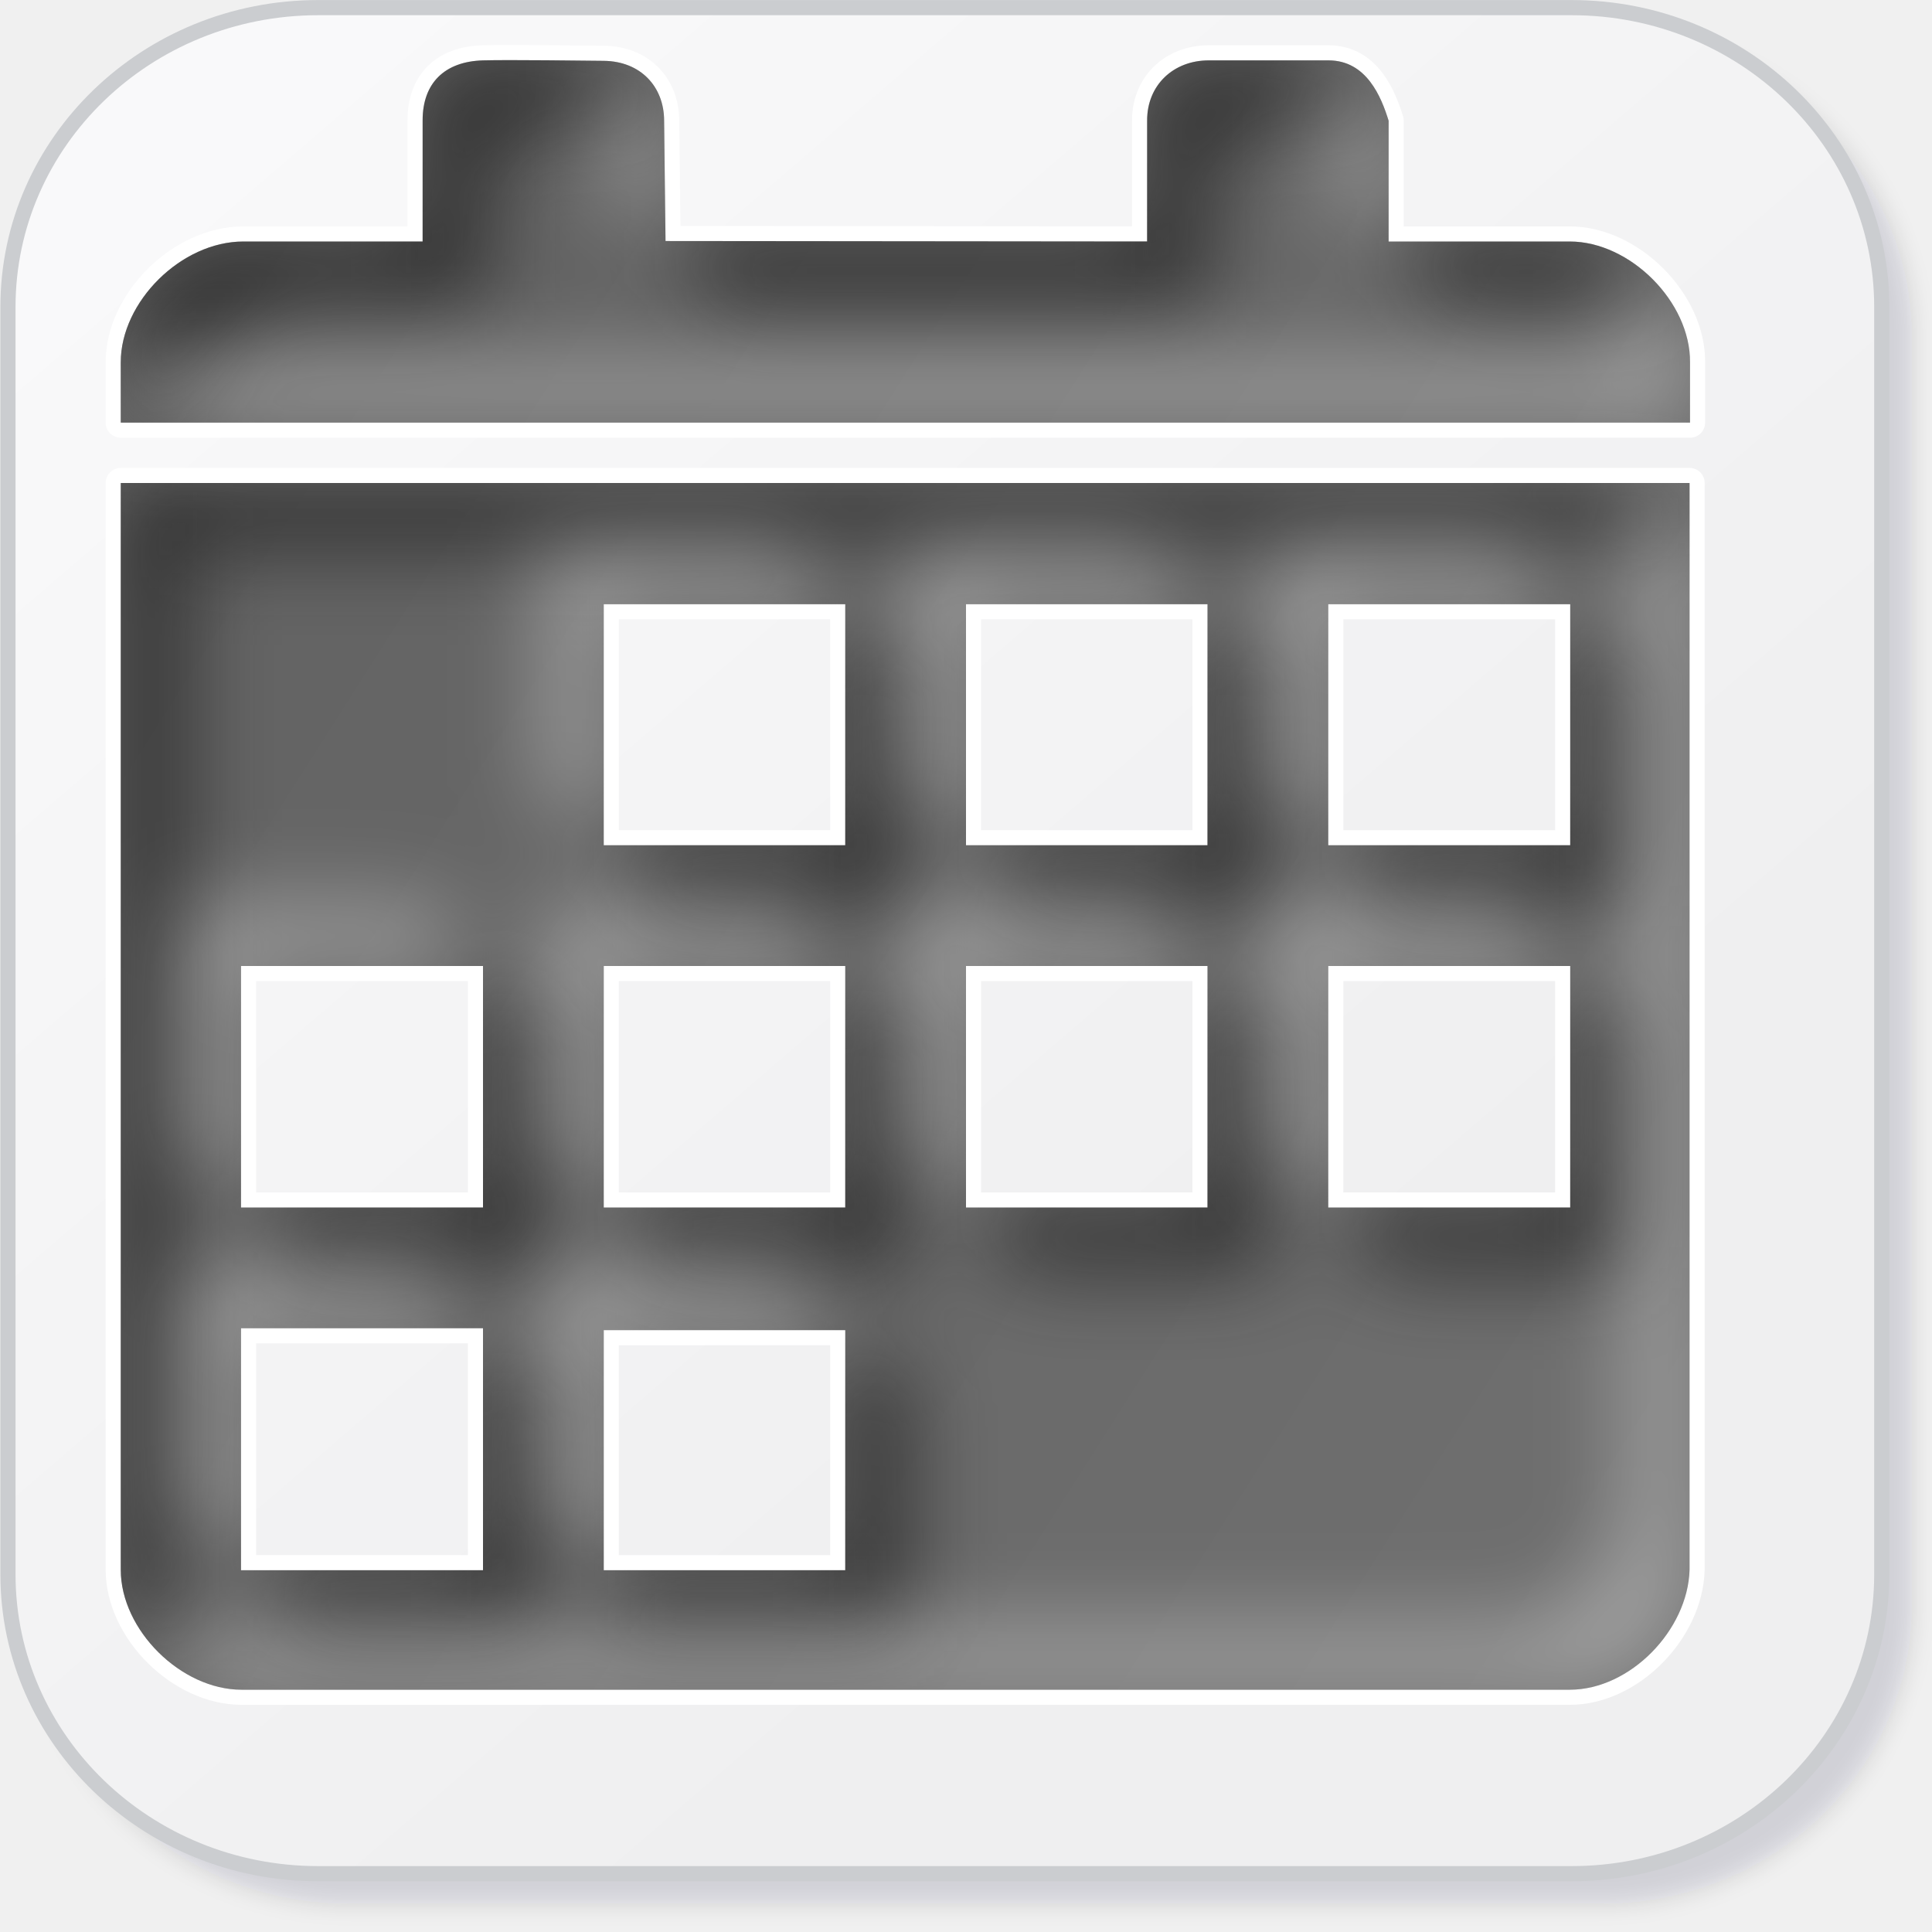
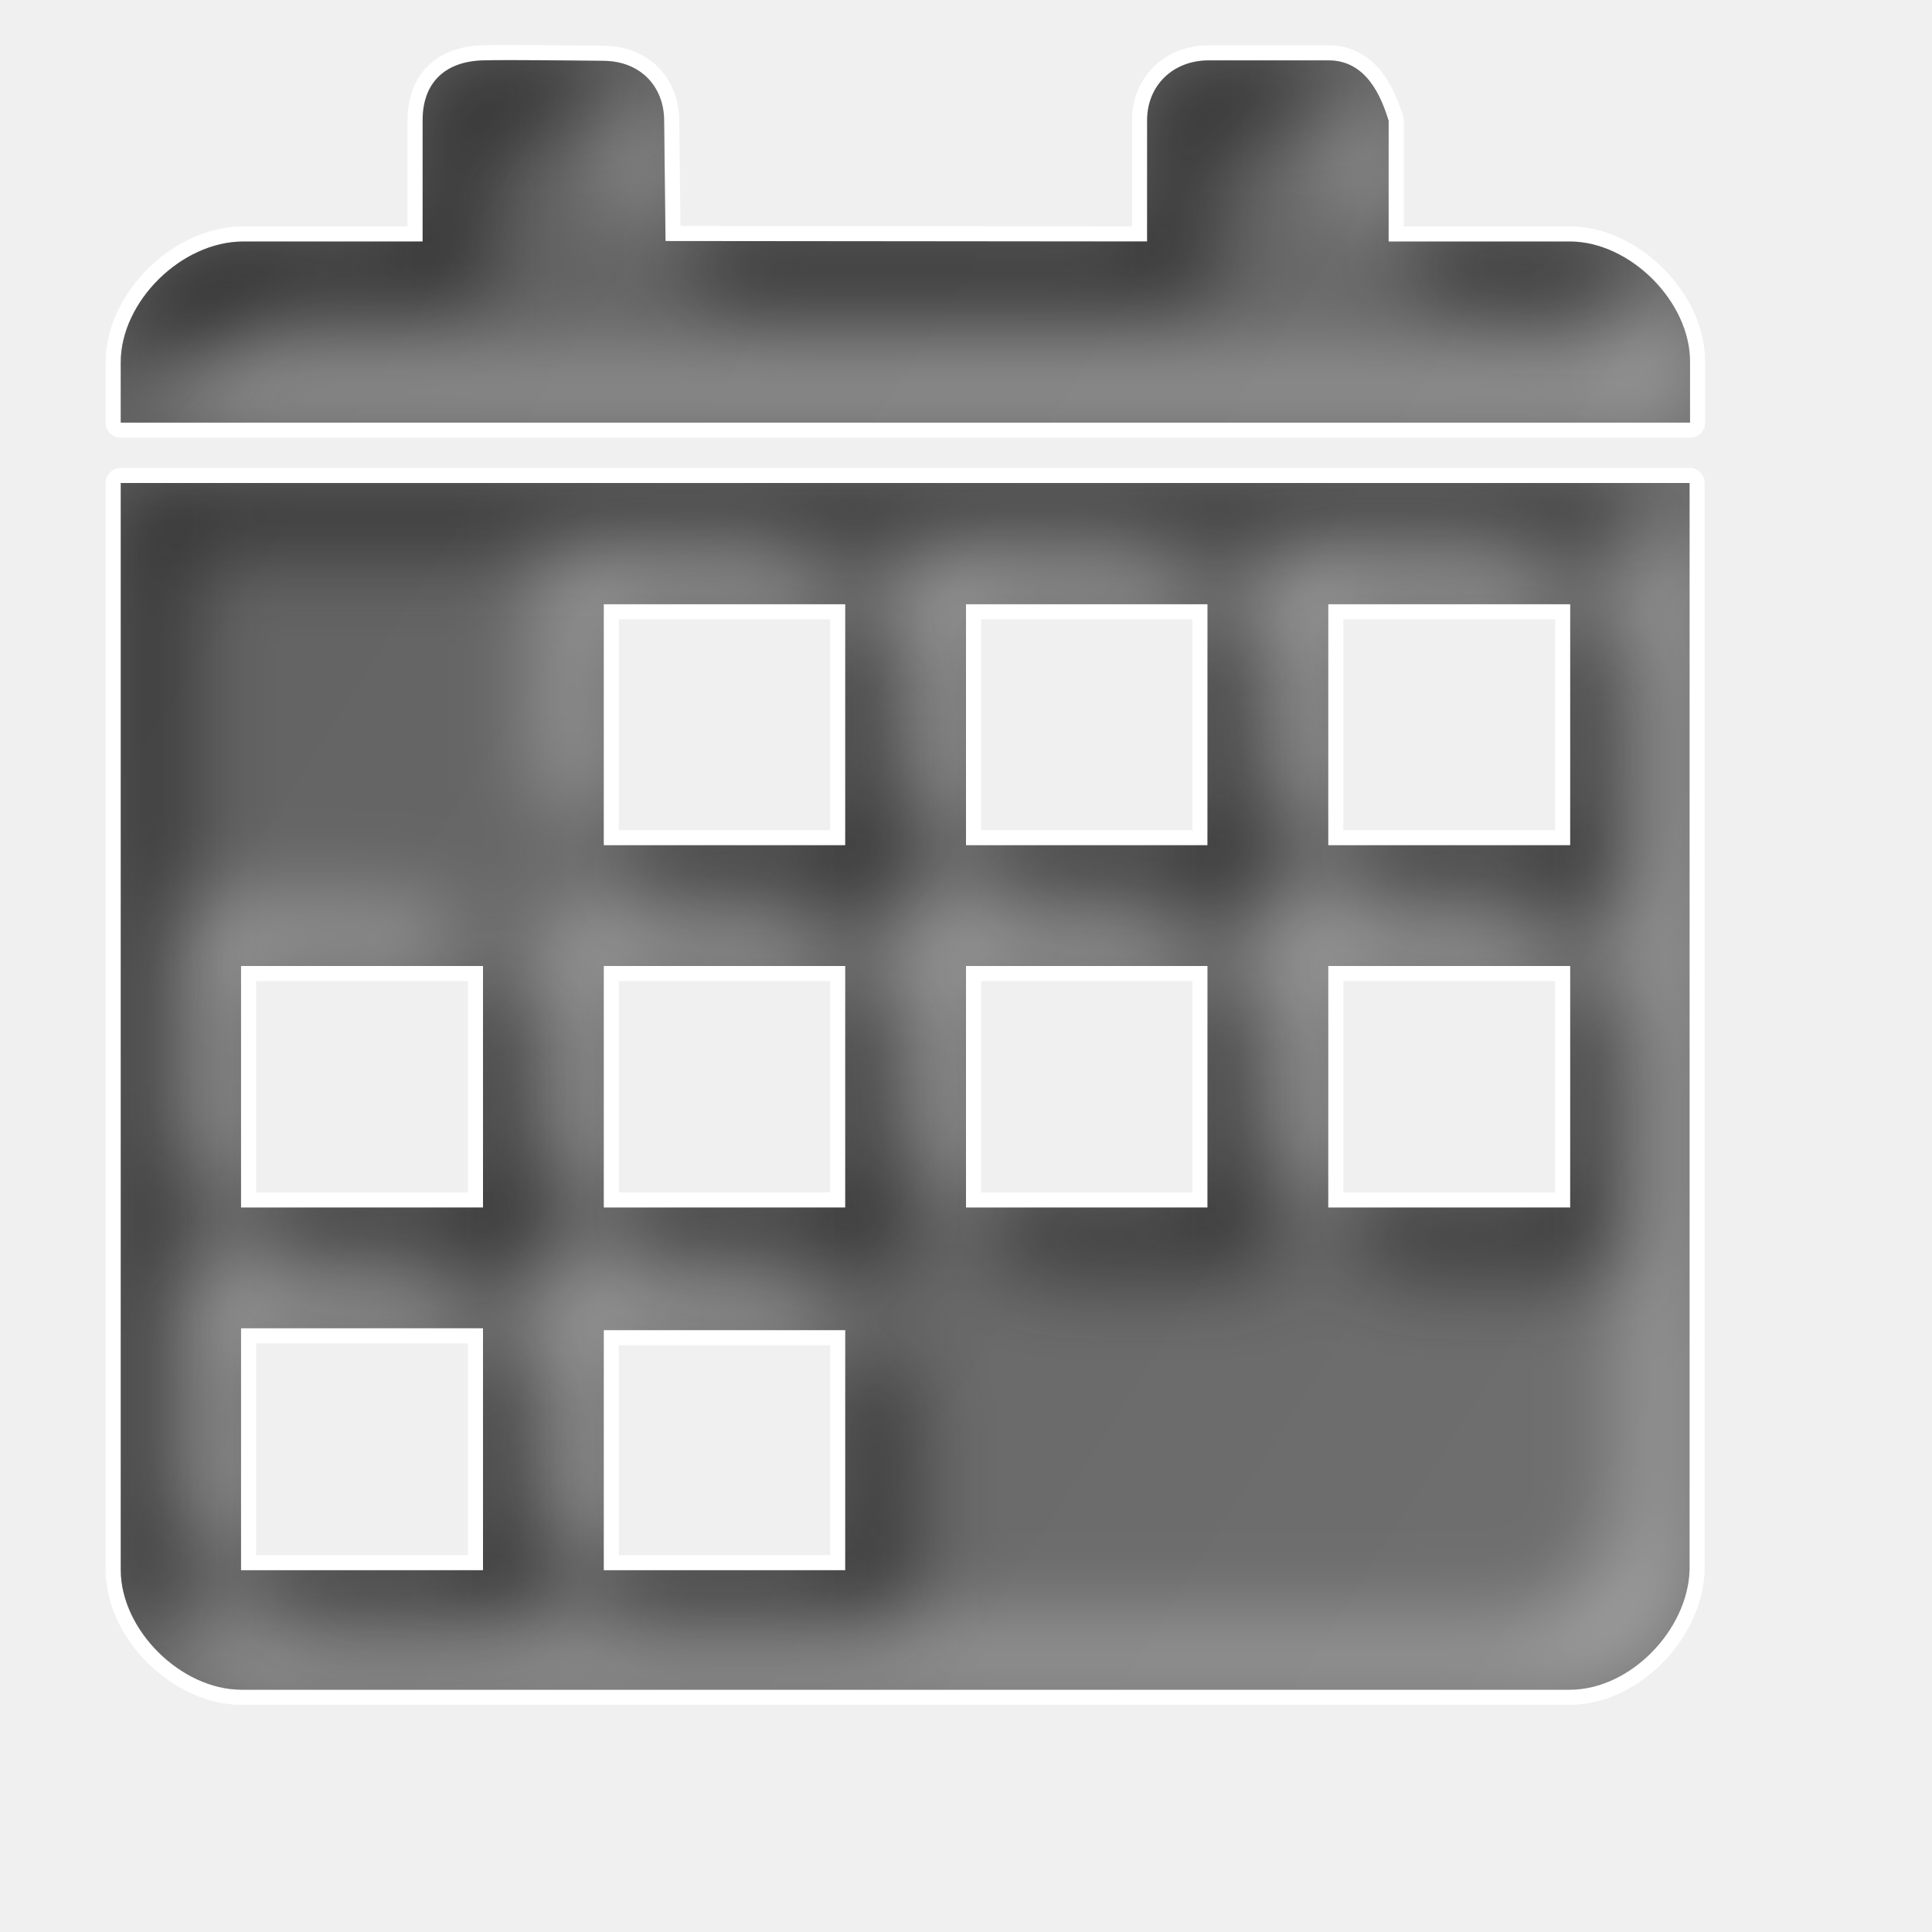
<svg xmlns="http://www.w3.org/2000/svg" xmlns:xlink="http://www.w3.org/1999/xlink" width="128" height="128" id="svg2" version="1.1">
  <defs id="defs4">
    <linearGradient id="linearGradient3843">
      <stop style="stop-color:#f9f9fa;stop-opacity:1;" offset="0" id="stop3845" />
      <stop style="stop-color:#efeff0;stop-opacity:1;" offset="1" id="stop3847" />
    </linearGradient>
    <filter id="filter3784">
      <feGaussianBlur stdDeviation="0.741" id="feGaussianBlur3786" />
    </filter>
    <filter id="filter3835" x="-0.119" width="1.238" y="-0.119" height="1.237">
      <feGaussianBlur stdDeviation="5.944" id="feGaussianBlur3837" />
    </filter>
    <filter id="filter3839">
      <feGaussianBlur stdDeviation="4.512" id="feGaussianBlur3841" />
    </filter>
    <linearGradient xlink:href="#linearGradient3843" id="linearGradient3849" x1="14.268" y1="932.537" x2="86.411" y2="1016.109" gradientUnits="userSpaceOnUse" gradientTransform="matrix(1.006091,0,0,1.001918,-0.7124,-2.03251)" />
    <mask maskUnits="userSpaceOnUse" id="mask3859">
      <rect ry="19.797" rx="20.428" y="925.126" x="1.232" height="123.393" width="123.393" id="rect3861" style="color:#000000;fill:#ffffff;fill-opacity:1;stroke:none;stroke-width:0.964;marker:none;visibility:visible;display:inline;overflow:visible;enable-background:accumulate" />
    </mask>
-     <filter color-interpolation-filters="sRGB" id="filter3822-9-6-4-3-9">
-       <feGaussianBlur stdDeviation="2.861" id="feGaussianBlur3824-5-7-3-1-6" />
-     </filter>
    <linearGradient id="linearGradient3834-0-7-118-6-4-8-2">
      <stop style="stop-color:#626262;stop-opacity:1;" offset="0" id="stop3836-1-1-88-7-5-5-6" />
      <stop style="stop-color:#707070;stop-opacity:1;" offset="1" id="stop3838-0-6-22-3-8-6-6" />
    </linearGradient>
    <linearGradient xlink:href="#linearGradient3834-0-7-118-6-4-8-2" id="linearGradient3846" gradientUnits="userSpaceOnUse" gradientTransform="matrix(0.06787012,-0.09026143,0.06144434,0.08171569,-73.00305,31.61438)" x1="764.34" y1="604.241" x2="895.469" y2="2021.789" />
    <filter color-interpolation-filters="sRGB" id="filter3822-9-6-4-3-9-8">
      <feGaussianBlur stdDeviation="2.861" id="feGaussianBlur3824-5-7-3-1-6-2" />
    </filter>
    <filter color-interpolation-filters="sRGB" id="filter3822-2-7-6-8-3-1">
      <feGaussianBlur stdDeviation="2.861" id="feGaussianBlur3824-4-8-9-4-4-7" />
    </filter>
    <mask maskUnits="userSpaceOnUse" id="mask3916">
      <path id="path3918" d="M 32,4 C 29.439,4.074 28,5.519 28,7.969 L 28,16 16.125,16 C 11.998,16 8,20 8,24 l 0,4 103.969,0 0,-4 C 112,20 108,16 104,16 L 92,16 92,8 C 91.512,6.418 90.539,4 88.017,4 l -7.929,0 C 77.721,3.999 75.987,5.658 76,8 L 76,16 44.094,15.969 44,8 C 44,5.748 42.448,4.056 40,4.031 38.959,4.021 33.651,3.952 32,4 z M 8,32 8,104 c 0,4 4,7.949 8,7.949 l 88,0 c 4,0 7.826,-3.95 7.938,-7.949 l 0,-72 z m 32,8.031 16,0 L 56,56 40,56 z m 24,0 16,0 L 80,56 64,56 z m 24,0 16.031,0 0,15.969 L 88,56 z M 15.969,64 32,64 32,80 15.969,80 z M 40,64 l 16,0 0,16 -16,0 z m 24,0 16,0 0,16 -16,0 z m 24,0 16.031,0 0,16 L 88,80 z M 15.969,88 32,88 l 0,16.031 -16.031,0 z M 40,88.125 l 16,0 0,15.906 -16,0 z" style="color:#000000;fill:#ffffff;fill-opacity:1;fill-rule:nonzero;stroke:none;stroke-width:9.363;marker:none;visibility:visible;display:inline;overflow:visible;enable-background:accumulate" />
    </mask>
  </defs>
-   <g id="layer1" transform="translate(0,-924.3622)" style="display:inline">
+   <g id="layer1" transform="translate(0,-924.3622)" style="display:none">
    <rect ry="19.797" rx="20.428" y="927.126" x="3.232" height="123.393" width="123.393" id="rect3766" style="color:#000000;fill:#252628;fill-opacity:0.129;stroke:none;stroke-width:0.964;marker:none;visibility:visible;display:inline;overflow:visible;filter:url(#filter3784);enable-background:accumulate" transform="matrix(1.006091,0,0,1.001918,-0.7124,-2.03251)" />
    <rect style="color:#000000;fill:url(#linearGradient3849);fill-opacity:1;stroke:none;stroke-width:0.964;marker:none;visibility:visible;display:inline;overflow:visible;enable-background:accumulate" id="rect2985" width="124.145" height="123.63" x="0.527" y="924.868" rx="20.552" ry="19.835" />
    <g id="g3853" mask="url(#mask3859)" transform="matrix(1.006091,0,0,1.001918,-0.7124,-2.03251)">
      <path id="rect3788" transform="translate(0,924.3622)" d="m 111.312,2 c 1.064,2.397 2.031,5.05 1.656,7.812 l -10,73.812 c -1.472,10.868 -9.195,18.236 -20.406,19.781 l -72.531,10 C 7.534,113.751 5.1,112.934 2.875,112.125 c 0.771,1.763 1.762,3.389 3,4.844 0.011,0.01 0.02,0.022 0.031,0.031 3.624,3.201 8.436,5.156 13.75,5.156 l 82.531,0 c 11.317,0 20.438,-8.814 20.438,-19.781 l 0,-83.812 c 0,-4.877 -1.81,-9.314 -4.812,-12.75 C 115.93,4.182 113.729,2.867 111.312,2 z" style="color:#000000;fill:#c9c9cf;fill-opacity:0.254;stroke:none;stroke-width:0.964;marker:none;visibility:visible;display:inline;overflow:visible;filter:url(#filter3835);enable-background:accumulate" />
      <path id="rect3796" transform="translate(0,924.3622)" d="m 23.656,2.75 c -11.317,0 -20.438,8.845 -20.438,19.812 l 0,83.812 c 0,4.851 1.778,9.26 4.75,12.688 1.85,1.618 4,2.904 6.375,3.781 -0.721,-2.023 -1.488,-4.234 -1.125,-6.469 l 12,-73.812 C 26.979,31.737 34.451,24.339 45.656,22.75 l 70.531,-10 c 2.556,-0.362 5.046,0.494 7.312,1.344 -0.824,-2.322 -2.061,-4.444 -3.656,-6.281 -0.028,-0.025 -0.066,-0.038 -0.094,-0.062 -3.603,-3.111 -8.34,-5 -13.562,-5 z" style="color:#000000;fill:#ffffff;fill-opacity:1;stroke:none;stroke-width:0.964;marker:none;visibility:visible;display:inline;overflow:visible;filter:url(#filter3839);enable-background:accumulate" />
    </g>
    <rect ry="19.835" rx="20.552" y="924.868" x="0.527" height="123.63" width="124.145" id="rect3851" style="color:#000000;fill:none;stroke:#cbcdd0;stroke-width:1.004;stroke-linecap:round;stroke-linejoin:round;stroke-miterlimit:4;stroke-opacity:1;stroke-dasharray:none;stroke-dashoffset:0;marker:none;visibility:visible;display:inline;overflow:visible;enable-background:accumulate" />
  </g>
  <g id="layer2" style="display:inline">
    <path id="path3931" d="M 32,4 C 29.439,4.074 28,5.519 28,7.969 L 28,16 16.125,16 C 11.998,16 8,20 8,24 l 0,4 103.969,0 0,-4 C 112,20 108,16 104,16 L 92,16 92,8 C 91.512,6.418 90.539,4 88.017,4 l -7.929,0 C 77.721,3.999 75.987,5.658 76,8 L 76,16 44.094,15.969 44,8 C 44,5.748 42.448,4.056 40,4.031 38.959,4.021 33.651,3.952 32,4 z M 8,32 8,104 c 0,4 4,7.949 8,7.949 l 88,0 c 4,0 7.826,-3.95 7.938,-7.949 l 0,-72 z m 32,8.031 16,0 L 56,56 40,56 z m 24,0 16,0 L 80,56 64,56 z m 24,0 16.031,0 0,15.969 L 88,56 z M 15.969,64 32,64 32,80 15.969,80 z M 40,64 l 16,0 0,16 -16,0 z m 24,0 16,0 0,16 -16,0 z m 24,0 16.031,0 0,16 L 88,80 z M 15.969,88 32,88 l 0,16.031 -16.031,0 z M 40,88.125 l 16,0 0,15.906 -16,0 z" style="display:inline;color:#000000;fill:none;fill-opacity:1;fill-rule:nonzero;stroke:#ffffff;stroke-width:2;marker:none;visibility:visible;overflow:visible;enable-background:accumulate;stroke-linecap:round;stroke-linejoin:round;stroke-miterlimit:4;stroke-opacity:1;stroke-dasharray:none;stroke-dashoffset:0" />
  </g>
  <g id="layer3" style="display:inline">
    <path style="color:#000000;fill:url(#linearGradient3846);fill-opacity:1;fill-rule:nonzero;stroke:none;stroke-width:9.363;marker:none;visibility:visible;display:inline;overflow:visible;enable-background:accumulate" d="M 32,4 C 29.439,4.074 28,5.519 28,7.969 L 28,16 16.125,16 C 11.998,16 8,20 8,24 l 0,4 103.969,0 0,-4 C 112,20 108,16 104,16 L 92,16 92,8 C 91.512,6.418 90.539,4 88.017,4 l -7.929,0 C 77.721,3.999 75.987,5.658 76,8 L 76,16 44.094,15.969 44,8 C 44,5.748 42.448,4.056 40,4.031 38.959,4.021 33.651,3.952 32,4 z M 8,32 8,104 c 0,4 4,7.949 8,7.949 l 88,0 c 4,0 7.826,-3.95 7.938,-7.949 l 0,-72 z m 32,8.031 16,0 L 56,56 40,56 z m 24,0 16,0 L 80,56 64,56 z m 24,0 16.031,0 0,15.969 L 88,56 z M 15.969,64 32,64 32,80 15.969,80 z M 40,64 l 16,0 0,16 -16,0 z m 24,0 16,0 0,16 -16,0 z m 24,0 16.031,0 0,16 L 88,80 z M 15.969,88 32,88 l 0,16.031 -16.031,0 z M 40,88.125 l 16,0 0,15.906 -16,0 z" id="path3" />
    <g id="g3910" mask="url(#mask3916)">
      <path id="path3867" d="M 32,4 C 29.439,4.074 28,5.519 28,7.969 L 28,16 16.125,16 C 11.998,16 8,20 8,24 l 0,4 4,0 c 0,-4 3.998,-8 8.125,-8 L 32,20 32,11.969 C 32,9.519 33.439,8.074 36,8 37.651,7.952 42.959,8.021 44,8.031 L 44,8 C 44,5.748 42.448,4.056 40,4.031 38.959,4.021 33.651,3.952 32,4 z M 80.094,4 C 77.727,3.999 75.987,5.658 76,8 l 0,8 -31.969,-0.031 4.062,4 L 80,20 80,12 C 79.987,9.658 81.727,7.999 84.094,8 L 92,8 C 91.512,6.418 90.554,4 88.031,4 z M 92,16 l 4,4 12,0 c 1.089,0 2.18,0.3 3.188,0.812 C 109.83,18.117 106.911,16 104,16 z M 8,32 8,104 c 0,2.897 2.104,5.763 4.781,7.125 C 12.288,110.139 12,109.067 12,108 l 0,-72 99.938,0 0,-4 L 12,32 z M 56,40.031 56,56 l -16,0 4,4 16,0 0,-15.969 z m 24,0 L 80,56 l -16,0 4,4 16,0 0,-15.969 z m 24.031,0 0,15.969 L 88,56 l 4,4 16.031,0 0,-15.969 z M 32,64 l 0,16 -16.031,0 4,4 L 36,84 36,68 z m 24,0 0,16 -16,0 4,4 16,0 0,-16 z m 24,0 0,16 -16,0 4,4 16,0 0,-16 z m 24.031,0 0,16 L 88,80 l 4,4 16.031,0 0,-16 z M 32,88 l 0,16.031 -16.031,0 4,4 16.031,0 L 36,92 z m 24,0.125 0,15.906 -16,0 0,4 20,0 0,-15.906 z" style="color:#000000;fill:#141414;fill-opacity:0.732;fill-rule:nonzero;stroke:none;stroke-width:0.963;marker:none;visibility:visible;display:inline;overflow:visible;filter:url(#filter3822-9-6-4-3-9-8);enable-background:accumulate" />
      <path id="path3895" d="m 88,4 0,8 4,4 0,-8 C 91.512,6.418 90.554,4 88.031,4 z m -48,0.031 0.094,7.938 3.938,4 L 44,8 C 44,5.748 42.448,4.056 40,4.031 z m 67.188,12.781 c 0.508,1.008 0.79,2.098 0.781,3.188 l 0,4 L 8,24 l 0,4 99.938,0 4.031,0 0,-4 c 0.023,-2.911 -2.088,-5.818 -4.781,-7.188 z m 0.75,15.188 0,68 C 107.826,103.998 104,107.938 100,107.938 l -88,0 c -1.103,0 -2.2,-0.294 -3.219,-0.812 1.356,2.71 4.286,4.812 7.219,4.812 l 88,0 c 4,0 7.826,-3.939 7.938,-7.938 l 0,-72 z M 36,36.031 36,52 l 4,4 0,-15.969 16,0 -4,-4 z m 24,0 L 60,52 l 4,4 0,-15.969 16,0 -4,-4 z m 24,0 L 84,52 l 4,4 0,-15.969 16.031,0 -4,-4 z M 11.969,60 l 0,16 4,4 0,-16 L 32,64 28,60 z M 36,60 l 0,16 4,4 0,-16 16,0 -4,-4 z m 24,0 0,16 4,4 0,-16 16,0 -4,-4 z m 24,0 0,16 4,4 0,-16 16.031,0 -4,-4 z m -72.031,24 0,16.031 4,4 L 15.969,88 32,88 28,84 z M 36,84.125 l 0,15.906 4,4 0,-15.906 16,0 -4,-4 z" style="color:#000000;fill:#ffffff;fill-opacity:0.394;fill-rule:nonzero;stroke:none;stroke-width:0.963;marker:none;visibility:visible;display:inline;overflow:visible;filter:url(#filter3822-2-7-6-8-3-1);enable-background:accumulate" />
    </g>
  </g>
</svg>
